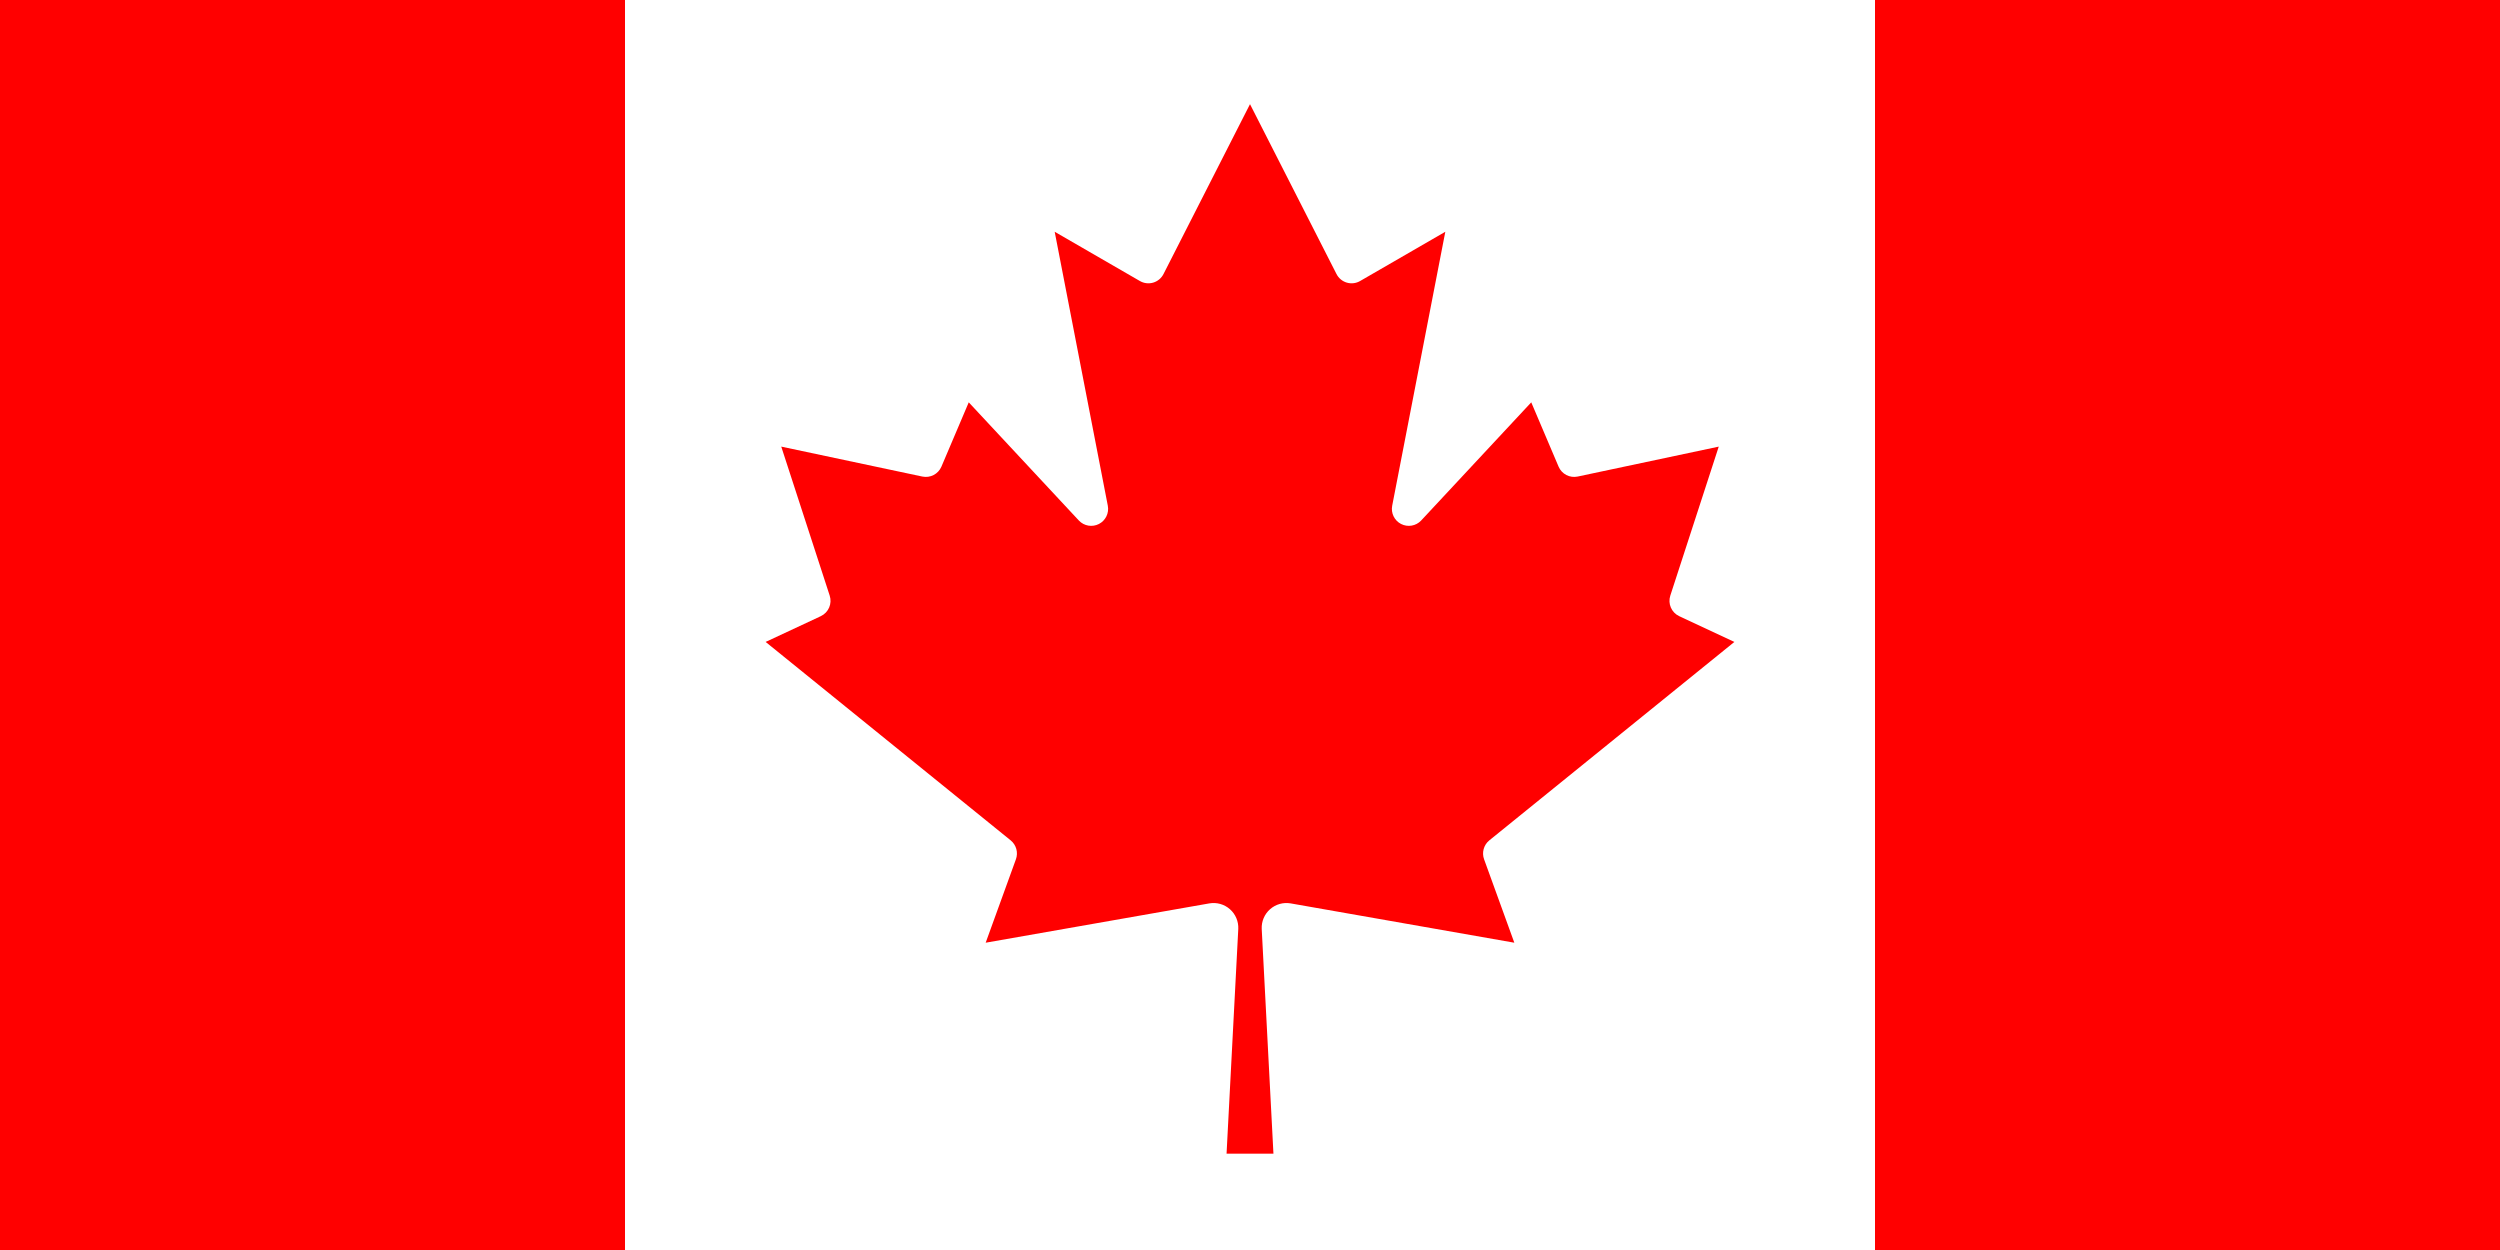
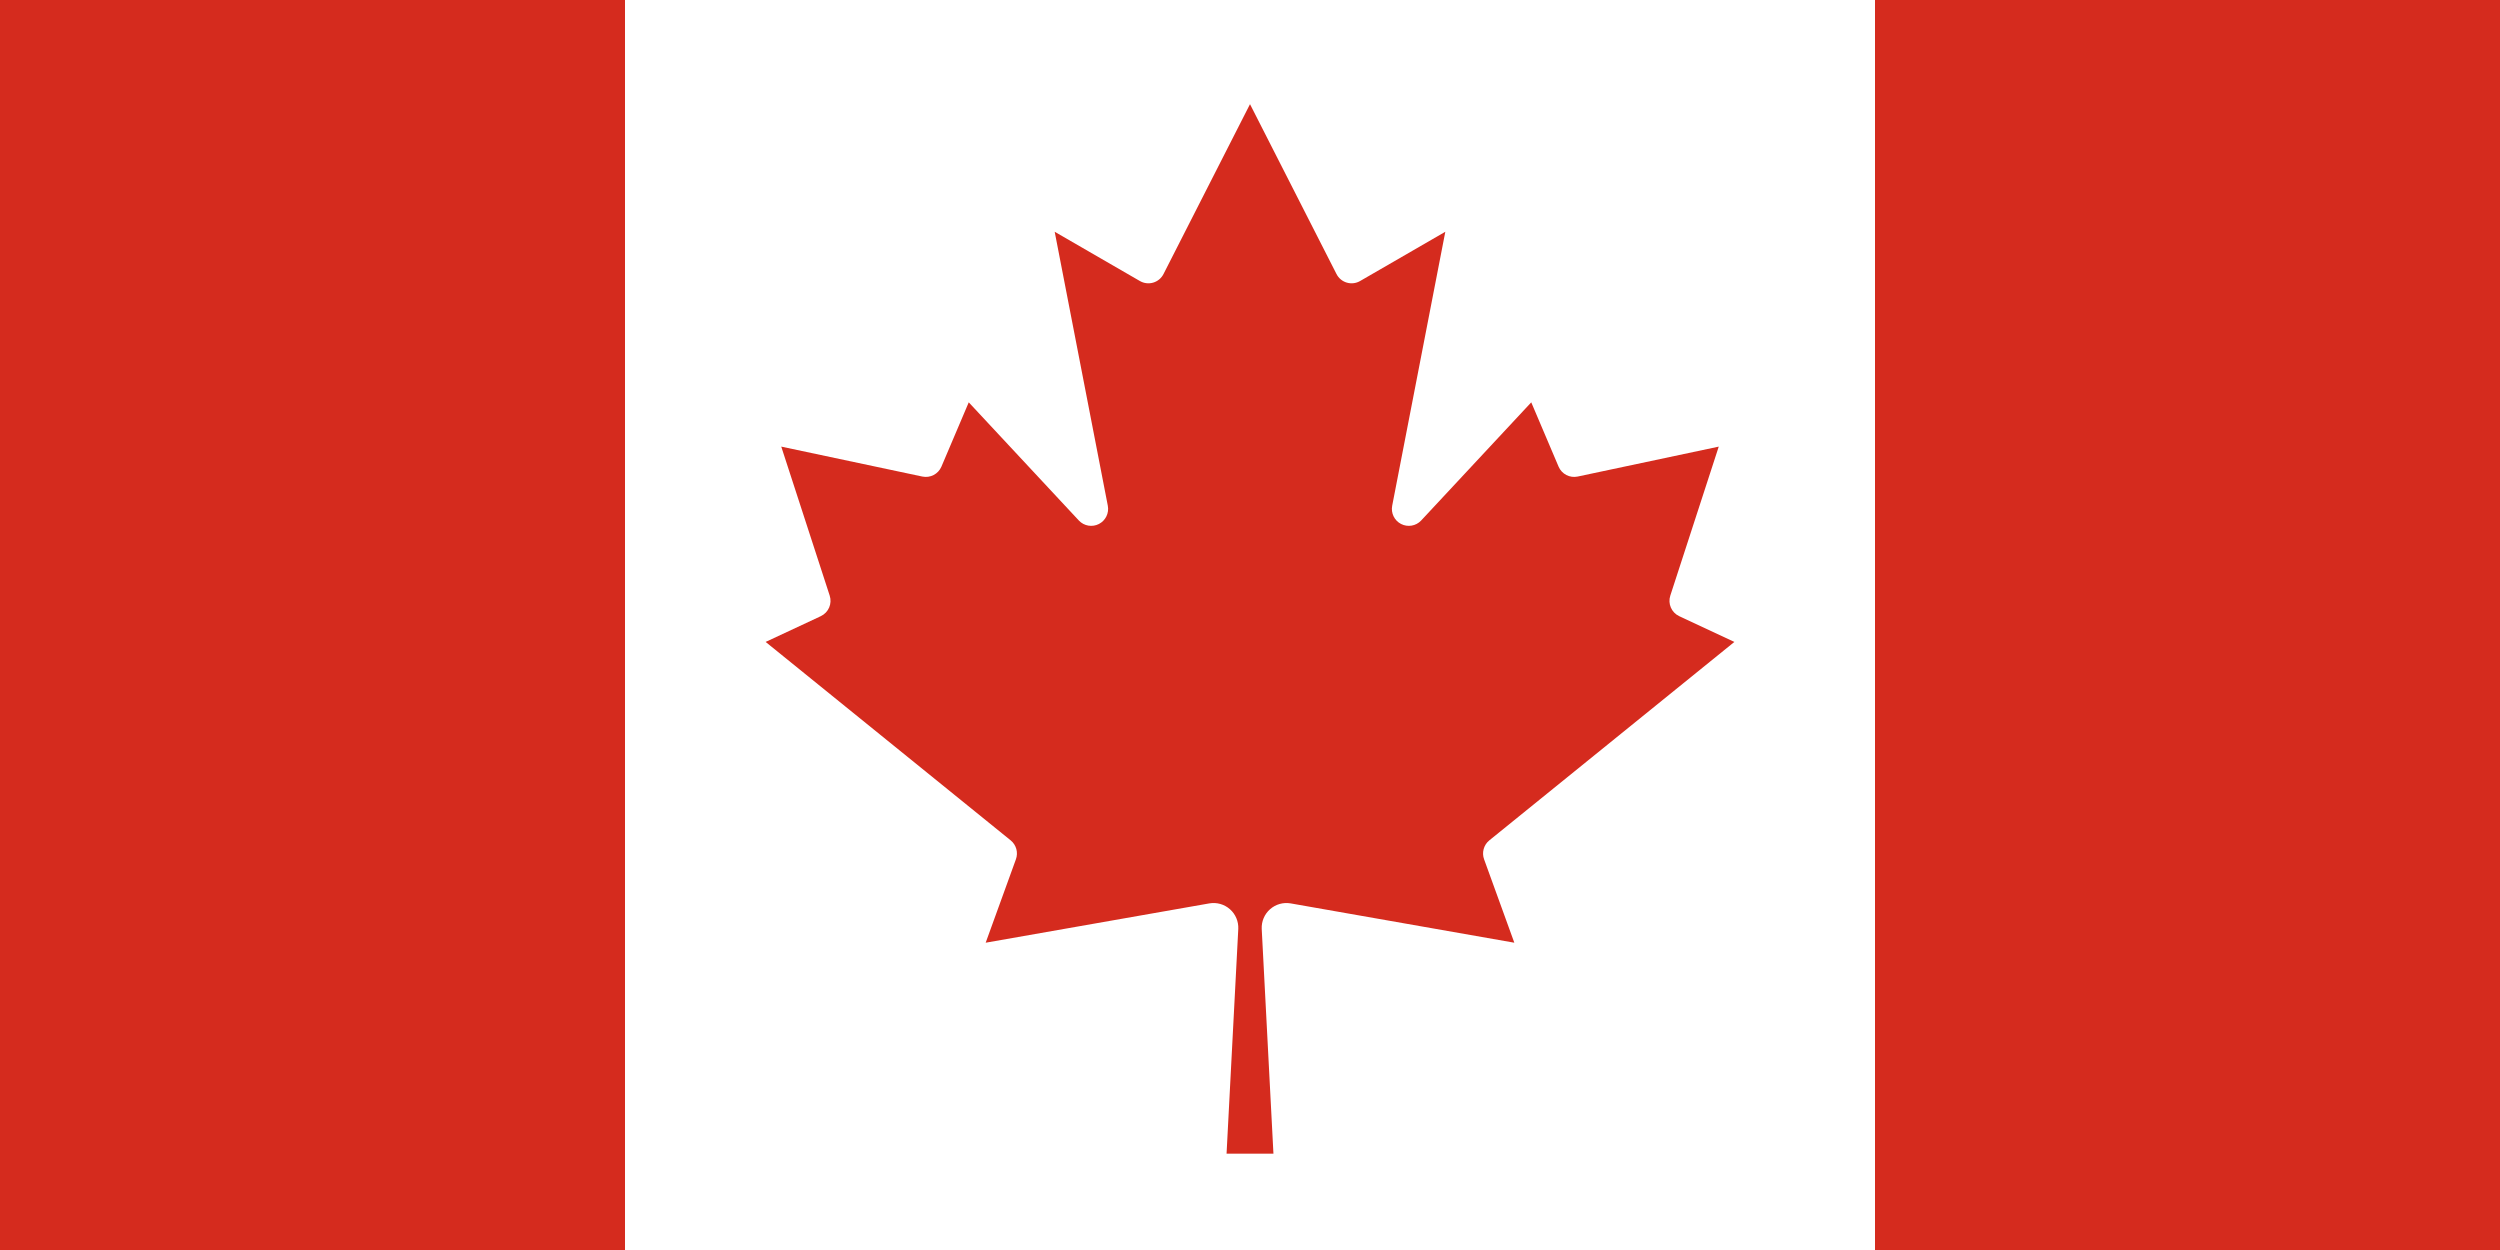
<svg xmlns="http://www.w3.org/2000/svg" width="1200" height="600" viewBox="0 0 9600 4800">
-   <path fill="red" d="M0 0h2400l99 99h4602l99-99h2400v4800H7200l-99-99H2499l-99 99H0z" />
-   <path fill="#fff" d="M2400 0h4800v4800H2400zm2490 4430-45-863a95 95 0 0 1 111-98l859 151-116-320a65 65 0 0 1 20-73l941-762-212-99a65 65 0 0 1-34-79l186-572-542 115a65 65 0 0 1-73-38l-105-247-423 454a65 65 0 0 1-111-57l204-1052-327 189a65 65 0 0 1-91-27l-332-652-332 652a65 65 0 0 1-91 27l-327-189 204 1052a65 65 0 0 1-111 57l-423-454-105 247a65 65 0 0 1-73 38l-542-115 186 572a65 65 0 0 1-34 79l-212 99 941 762a65 65 0 0 1 20 73l-116 320 859-151a95 95 0 0 1 111 98l-45 863z" />
+   <path fill="#d52b1e" d="m0 0h2400l99 99h4602l99-99h2400v4800h-2400l-99-99h-4602l-99 99H0z" />
+   <path fill="#fff" d="m2400 0h4800v4800h-4800zm2490 4430-45-863a95 95 0 0 1 111-98l859 151-116-320a65 65 0 0 1 20-73l941-762-212-99a65 65 0 0 1-34-79l186-572-542 115a65 65 0 0 1-73-38l-105-247-423 454a65 65 0 0 1-111-57l204-1052-327 189a65 65 0 0 1-91-27l-332-652-332 652a65 65 0 0 1-91 27l-327-189 204 1052a65 65 0 0 1-111 57l-423-454-105 247a65 65 0 0 1-73 38l-542-115 186 572a65 65 0 0 1-34 79l-212 99 941 762a65 65 0 0 1 20 73l-116 320 859-151a95 95 0 0 1 111 98l-45 863z" />
</svg>
